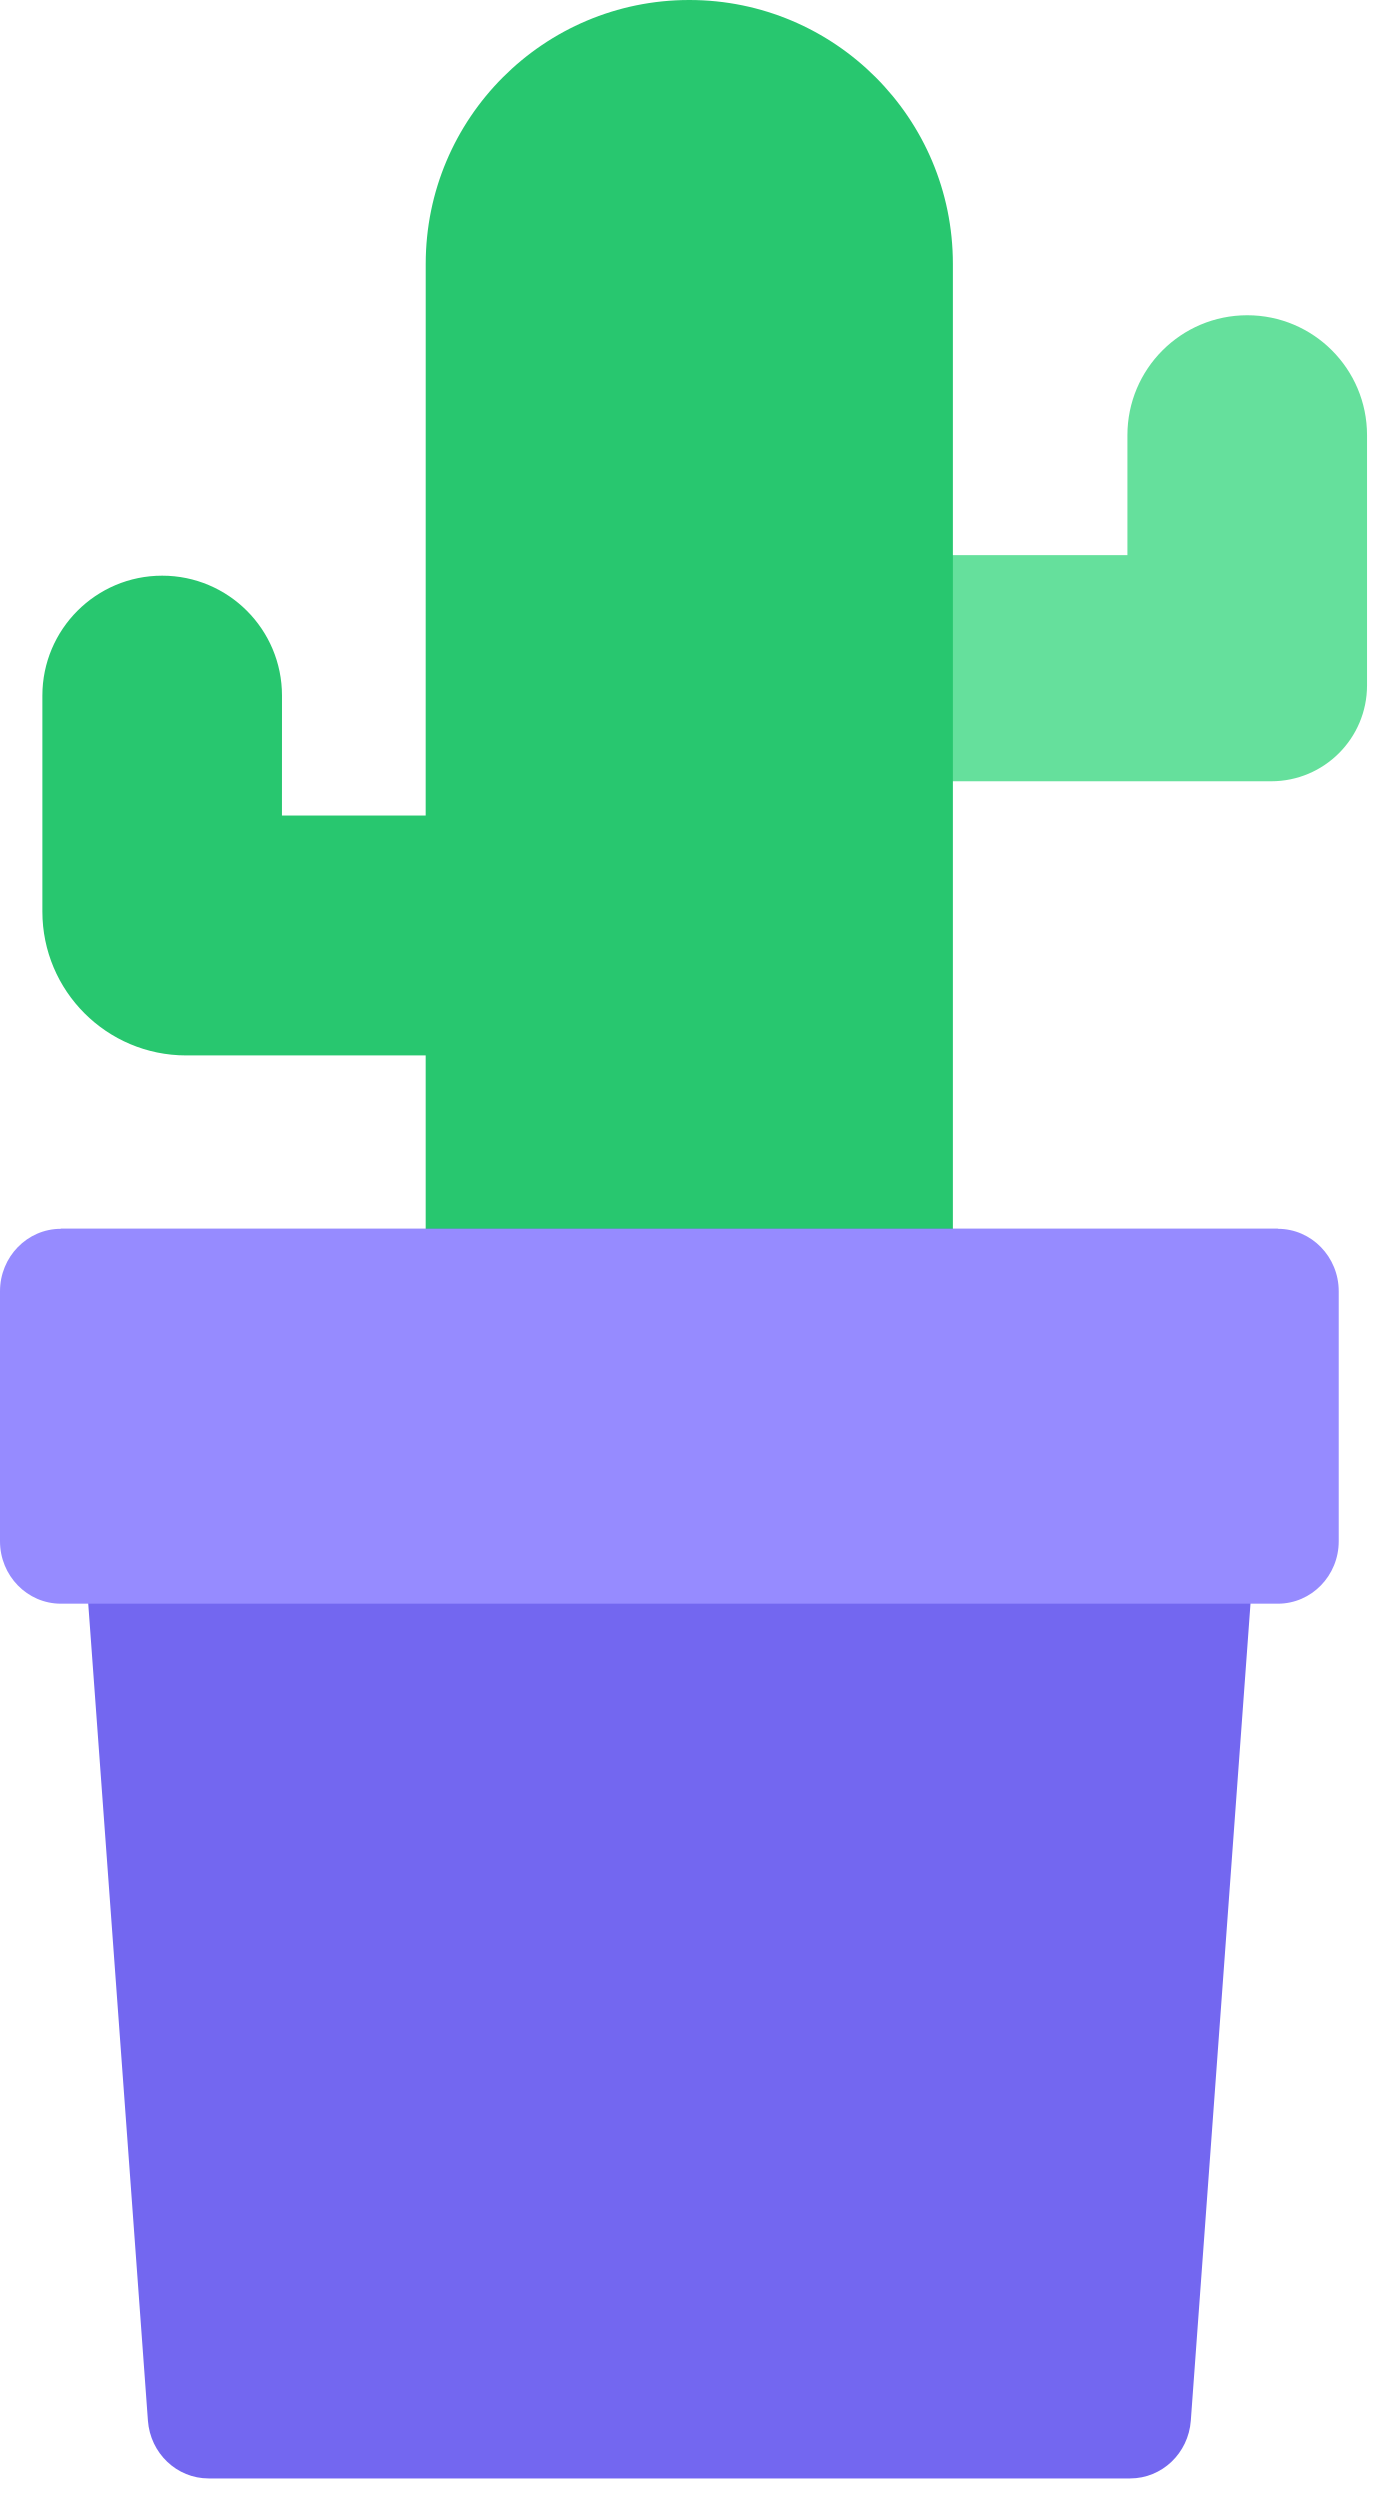
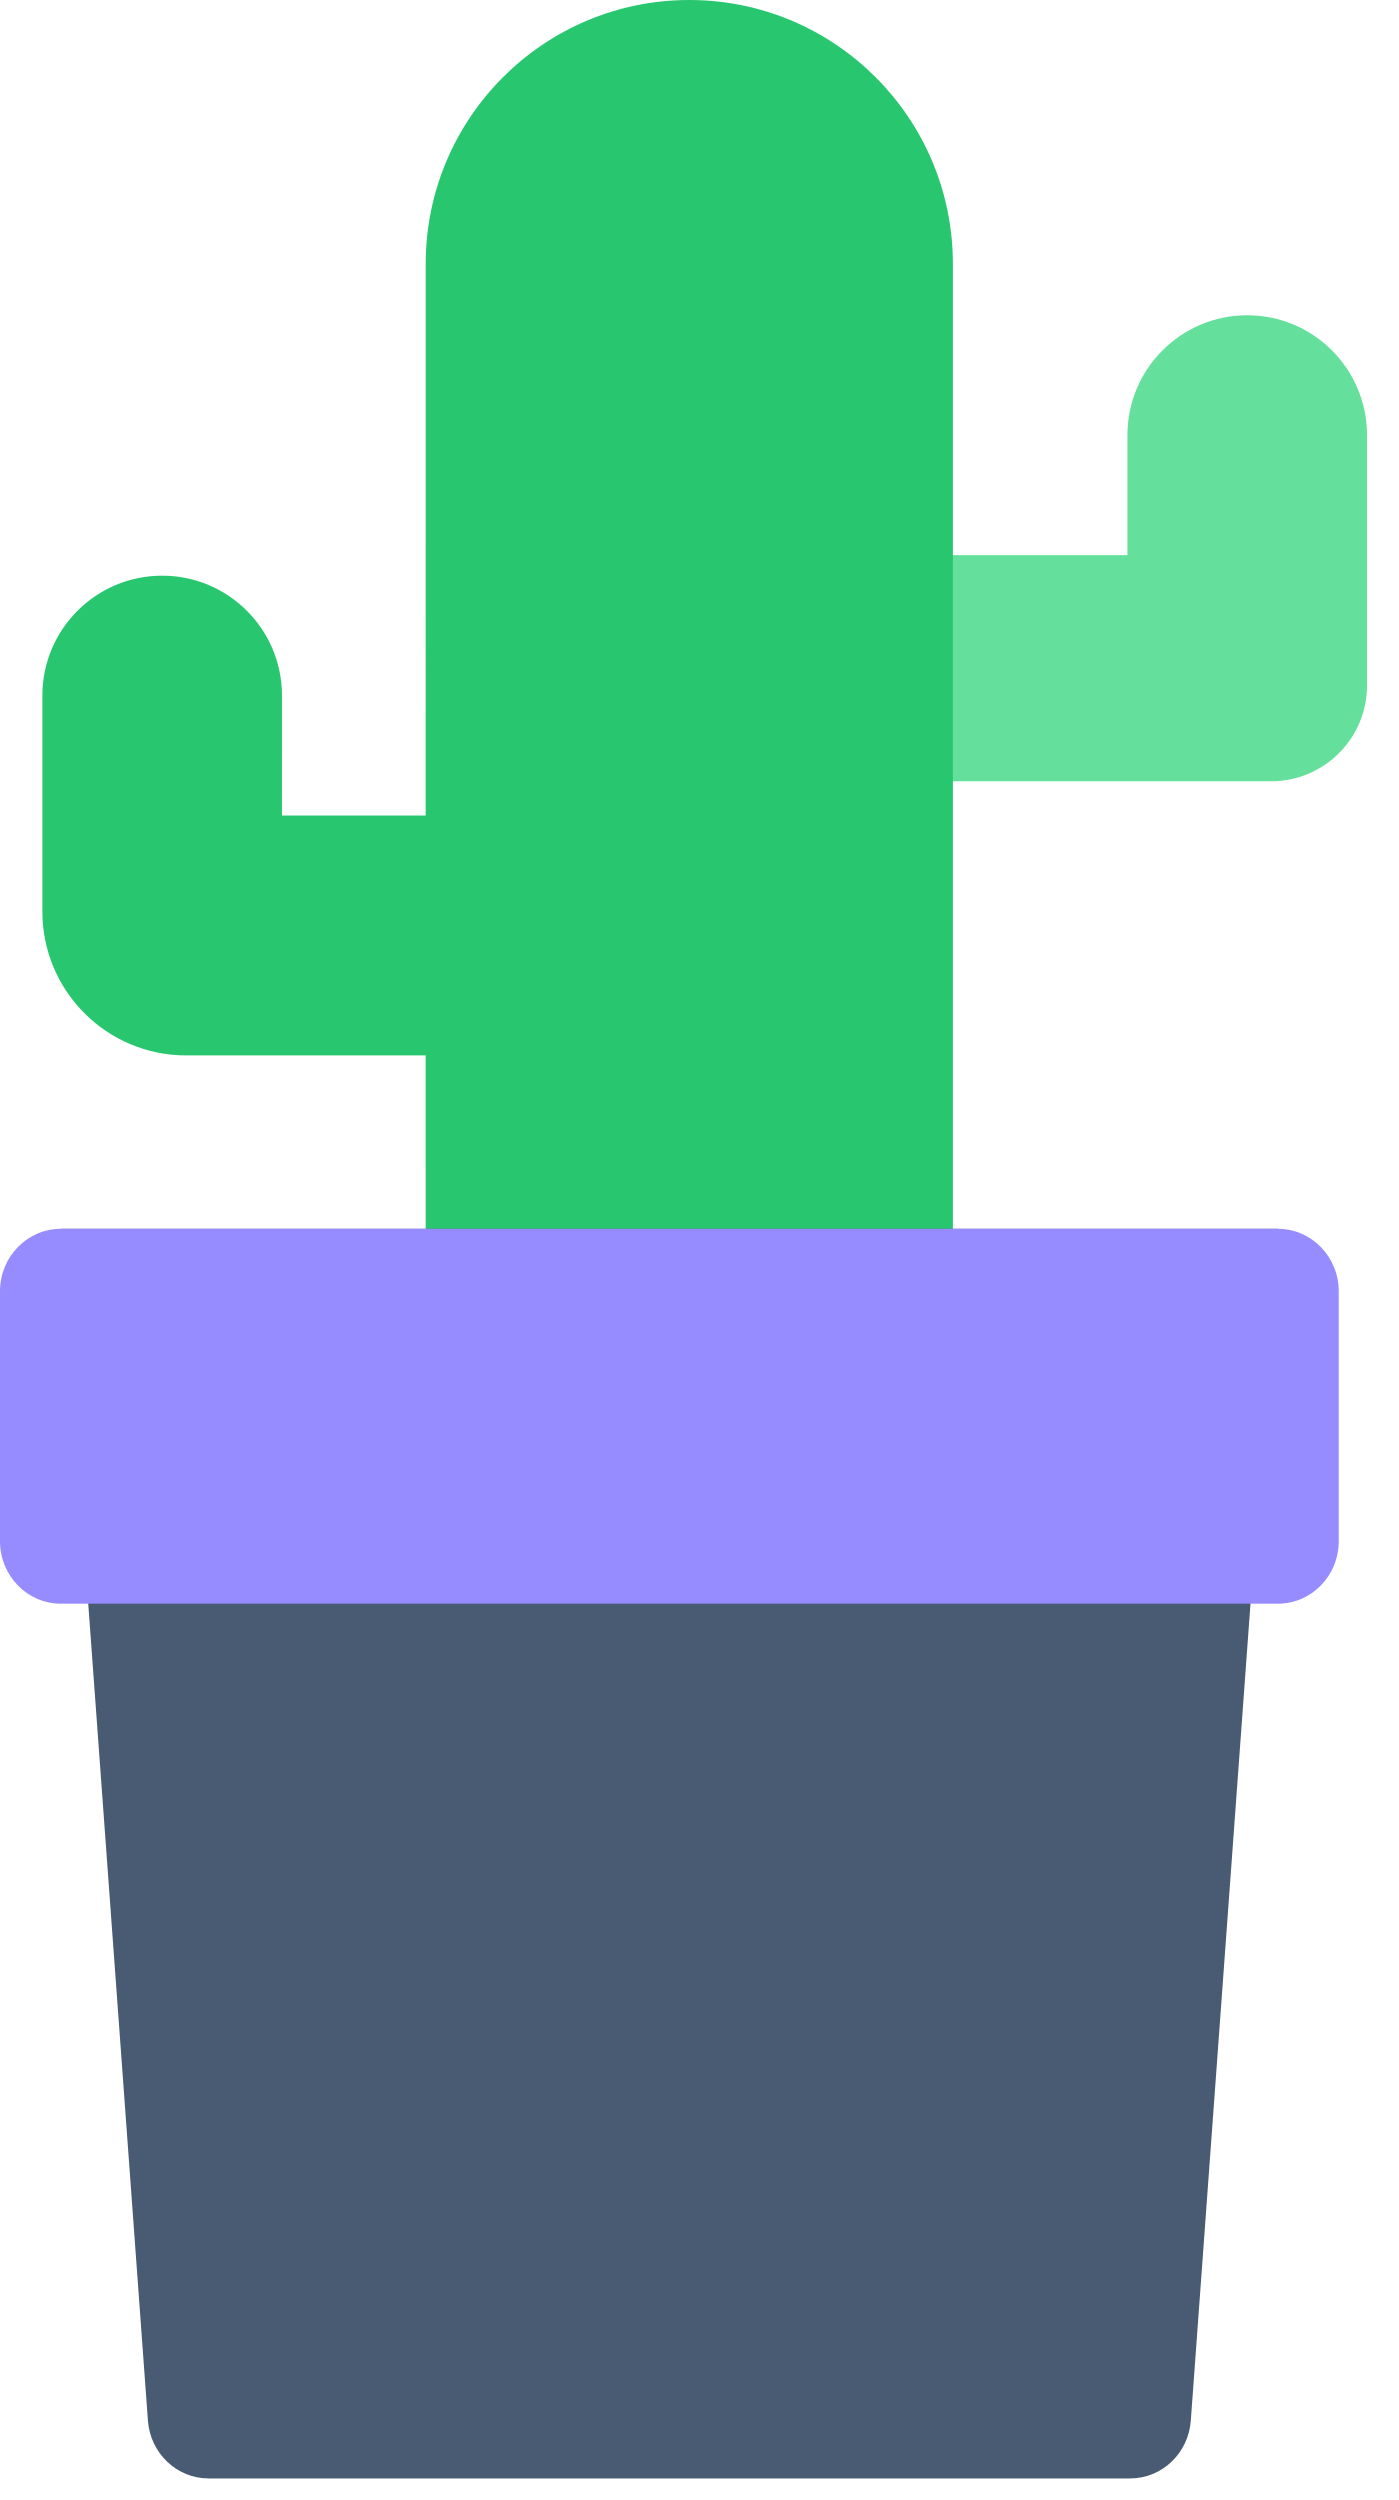
<svg xmlns="http://www.w3.org/2000/svg" width="33px" height="59px" viewBox="0 0 33 59" version="1.1">
  <g id="📝-Pages-New" stroke="none" stroke-width="1" fill="none" fill-rule="evenodd">
    <g id="Pricing" transform="translate(-513, -454)">
      <g id="Pricing-Card" transform="translate(383, 375)">
        <g id="Pot4" transform="translate(130, 79)">
          <g id="Group-33" transform="translate(1, 0)">
            <path d="M18.822,18.438 L18.822,13.101 L25.607,13.101 L25.607,10.271 C25.607,8.707 26.873,7.44 28.435,7.44 C29.996,7.44 31.262,8.707 31.262,10.271 L31.262,16.174 C31.262,17.425 30.249,18.438 29,18.438 L18.822,18.438 Z" id="Path" fill="#65E09C" />
            <path d="M4.74518975e-13,21.512 L4.74518975e-13,16.417 C4.74518975e-13,14.853 1.266,13.586 2.827,13.586 C4.389,13.586 5.655,14.853 5.655,16.417 L5.654,19.247 L9.046,19.247 L9.047,6.227 C9.047,2.788 11.832,1.92988482e-13 15.267,1.92988482e-13 C18.703,1.92988482e-13 21.488,2.788 21.488,6.227 L21.488,38.494 L9.047,38.494 L9.046,24.907 L3.393,24.908 C1.519,24.908 4.74518975e-13,23.387 4.74518975e-13,21.512 Z" id="Path" fill="#28C76F" />
          </g>
          <g id="Group-34" transform="translate(0, 29)">
-             <path d="M1.436,0 L30.158,0 L28.103,28.127 C28.047,28.896 27.423,29.491 26.671,29.491 L4.923,29.491 C4.171,29.491 3.547,28.896 3.491,28.127 L1.436,0 Z" id="Rectangle" fill="#7367F0" />
+             <path d="M1.436,0 L30.158,0 L28.103,28.127 C28.047,28.896 27.423,29.491 26.671,29.491 L4.923,29.491 C4.171,29.491 3.547,28.896 3.491,28.127 L1.436,0 Z" id="Rectangle" fill="#495B73" />
            <path d="M1.436,0 L30.158,0 C30.951,0 31.594,0.66 31.594,1.475 L31.594,7.373 C31.594,8.187 30.951,8.847 30.158,8.847 L1.436,8.847 C0.643,8.847 0,8.187 0,7.373 L0,1.475 C0,0.66 0.643,0 1.436,0 Z" id="Rectangle" fill="#968BFF" />
          </g>
        </g>
      </g>
    </g>
  </g>
</svg>
